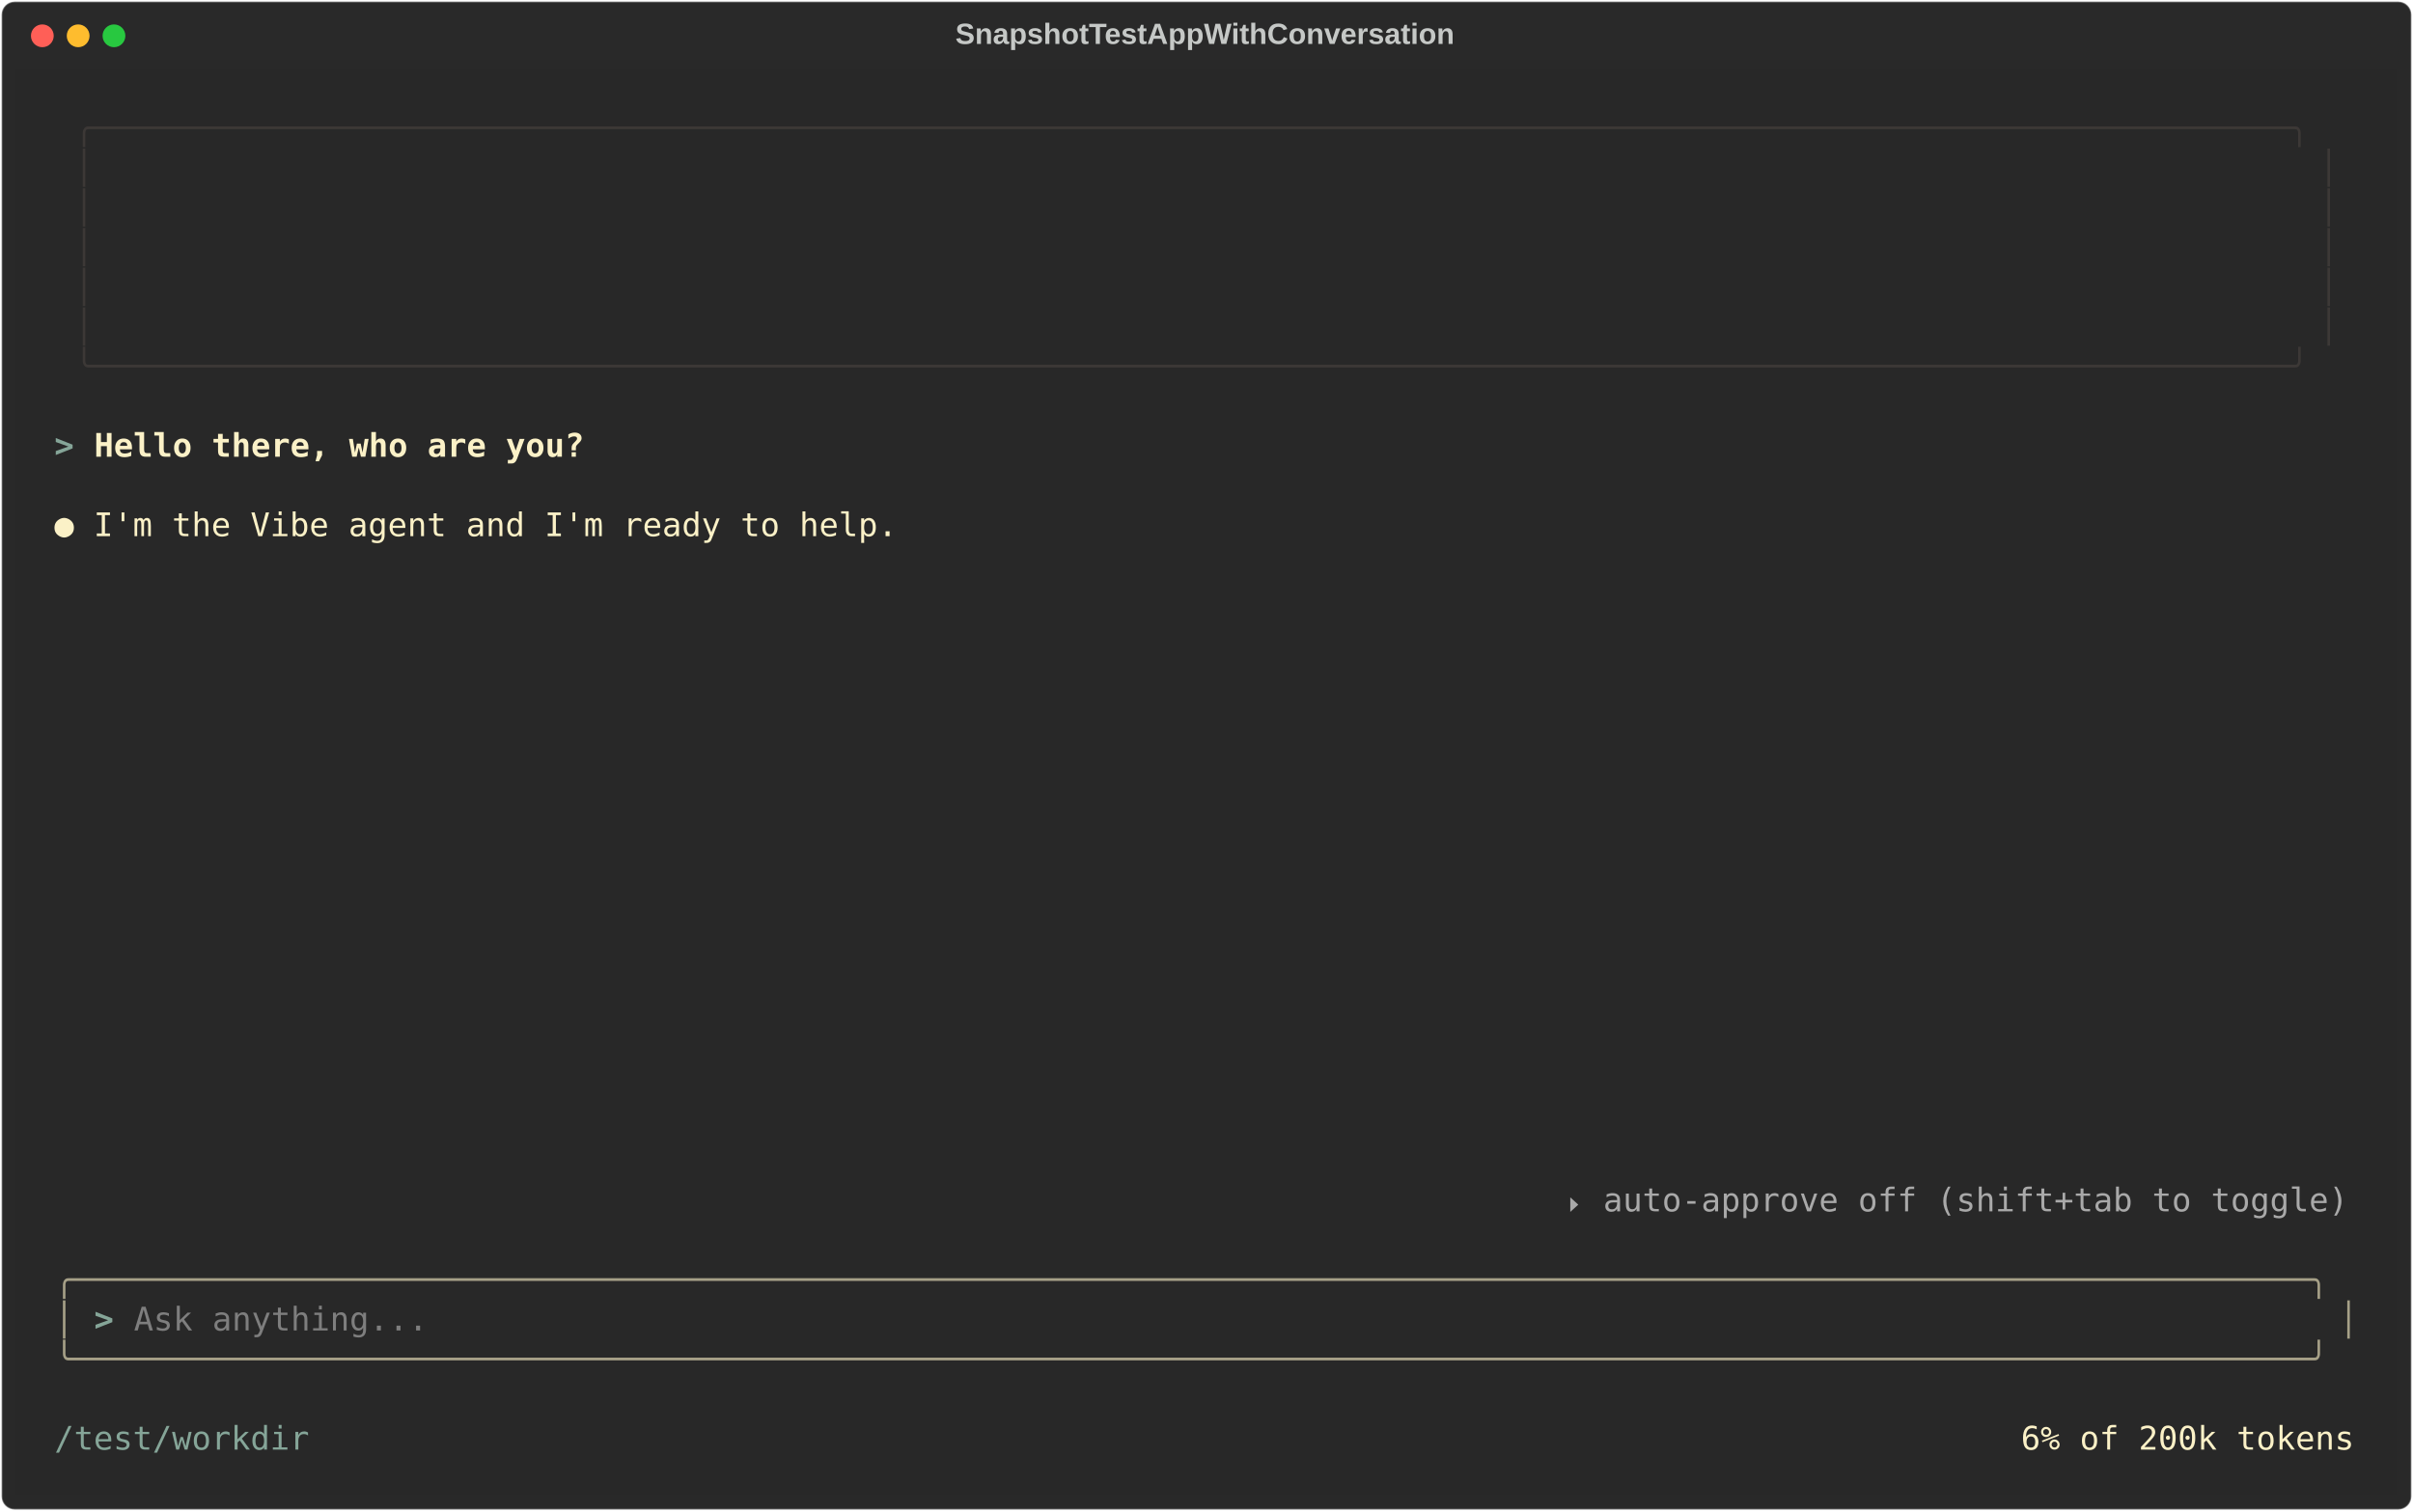
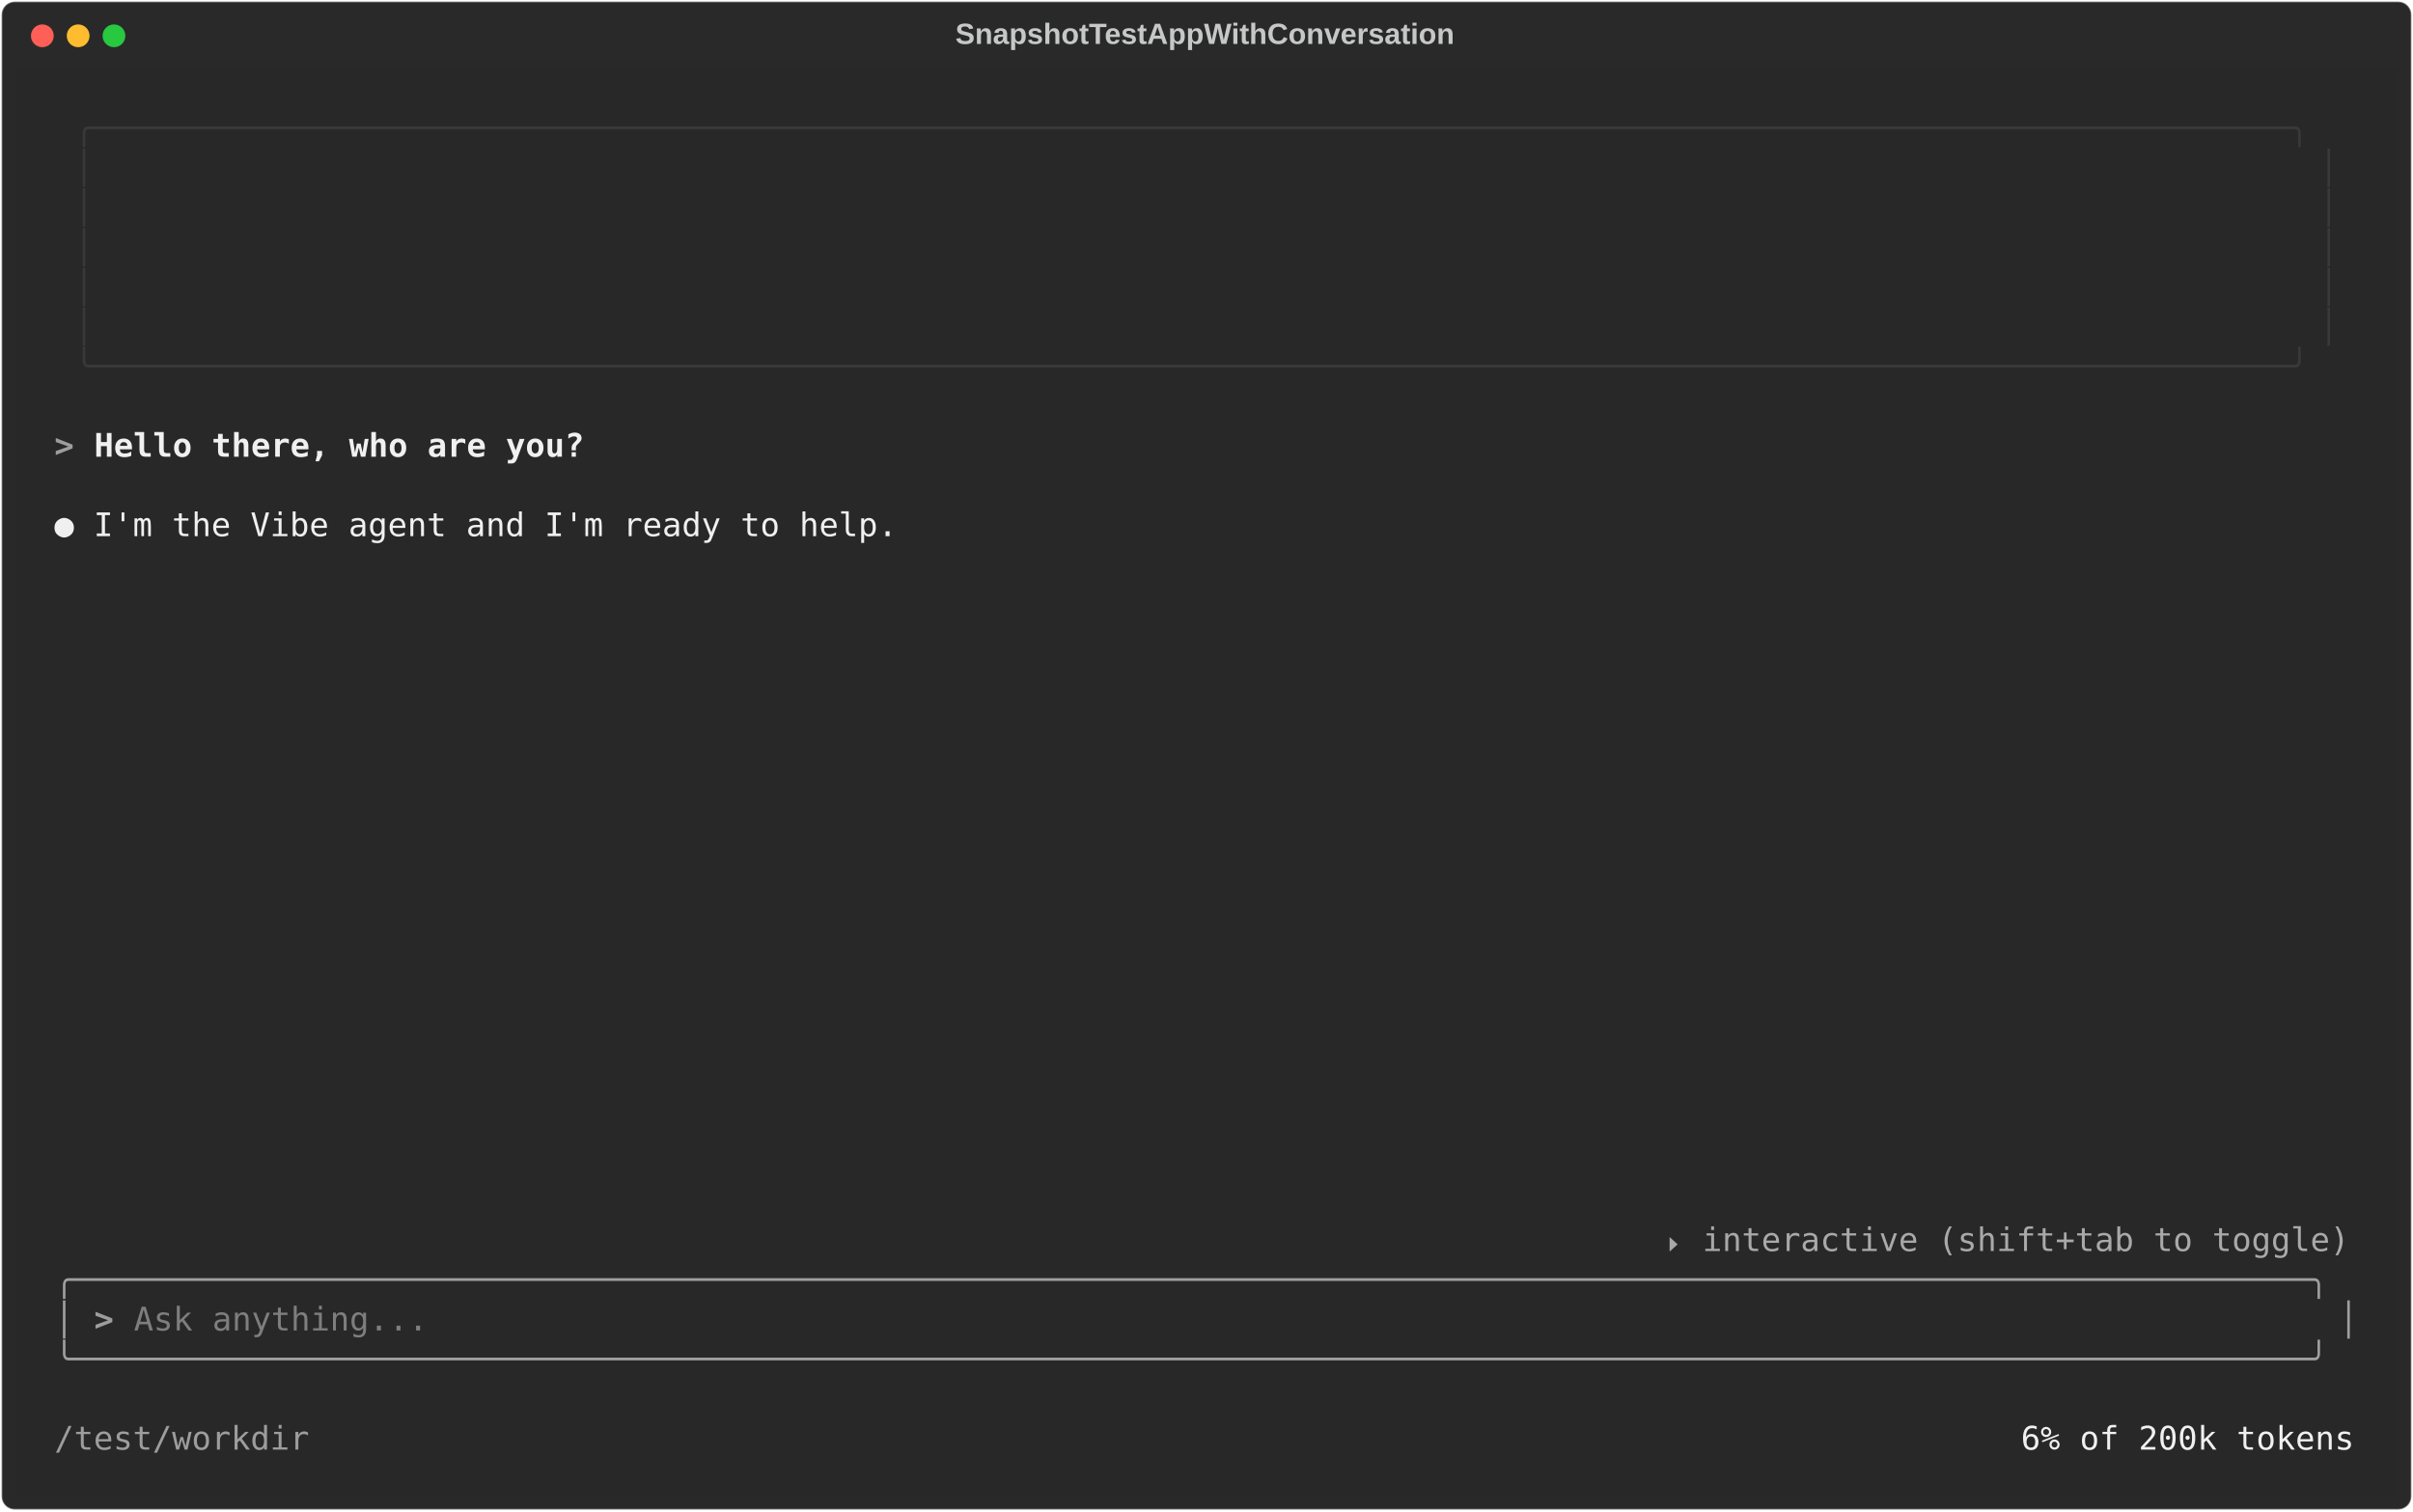
<svg xmlns="http://www.w3.org/2000/svg" class="rich-terminal" viewBox="0 0 1482 928.4">
  <style>

    @font-face {
        font-family: "Fira Code";
        src: local("FiraCode-Regular"),
                url("https://cdnjs.cloudflare.com/ajax/libs/firacode/6.2.0/woff2/FiraCode-Regular.woff2") format("woff2"),
                url("https://cdnjs.cloudflare.com/ajax/libs/firacode/6.2.0/woff/FiraCode-Regular.woff") format("woff");
        font-style: normal;
        font-weight: 400;
    }
    @font-face {
        font-family: "Fira Code";
        src: local("FiraCode-Bold"),
                url("https://cdnjs.cloudflare.com/ajax/libs/firacode/6.2.0/woff2/FiraCode-Bold.woff2") format("woff2"),
                url("https://cdnjs.cloudflare.com/ajax/libs/firacode/6.2.0/woff/FiraCode-Bold.woff") format("woff");
        font-style: bold;
        font-weight: 700;
    }

    .terminal-matrix {
        font-family: Fira Code, monospace;
        font-size: 20px;
        line-height: 24.4px;
        font-variant-east-asian: full-width;
    }

    .terminal-title {
        font-size: 18px;
        font-weight: bold;
        font-family: arial;
    }

    .terminal-r1 { fill: #c5c8c6 }
- .terminal-r2 { fill: #3c3836 }
- .terminal-r3 { fill: #fbf1c7 }
- .terminal-r4 { fill: #85a598;font-weight: bold }
- .terminal-r5 { fill: #fbf1c7;font-weight: bold }
+ .terminal-r2 { fill: #393939 }
+ .terminal-r3 { fill: #f0f0f0 }
+ .terminal-r4 { fill: #9d9d9d;font-weight: bold }
+ .terminal-r5 { fill: #f0f0f0;font-weight: bold }
.terminal-r6 { fill: #a9a9a9 }
- .terminal-r7 { fill: #a6a087 }
+ .terminal-r7 { fill: #9f9f9f }
.terminal-r8 { fill: #7e7e7e }
- .terminal-r9 { fill: #85a598 }
+ .terminal-r9 { fill: #9d9d9d }
    </style>
  <defs>
    <clipPath id="terminal-clip-terminal">
      <rect x="0" y="0" width="1463.0" height="877.4" />
    </clipPath>
    <clipPath id="terminal-line-0">
      <rect x="0" y="1.5" width="1464" height="24.65" />
    </clipPath>
    <clipPath id="terminal-line-1">
      <rect x="0" y="25.9" width="1464" height="24.65" />
    </clipPath>
    <clipPath id="terminal-line-2">
      <rect x="0" y="50.3" width="1464" height="24.65" />
    </clipPath>
    <clipPath id="terminal-line-3">
      <rect x="0" y="74.7" width="1464" height="24.65" />
    </clipPath>
    <clipPath id="terminal-line-4">
      <rect x="0" y="99.1" width="1464" height="24.65" />
    </clipPath>
    <clipPath id="terminal-line-5">
      <rect x="0" y="123.5" width="1464" height="24.65" />
    </clipPath>
    <clipPath id="terminal-line-6">
      <rect x="0" y="147.9" width="1464" height="24.65" />
    </clipPath>
    <clipPath id="terminal-line-7">
      <rect x="0" y="172.3" width="1464" height="24.65" />
    </clipPath>
    <clipPath id="terminal-line-8">
      <rect x="0" y="196.7" width="1464" height="24.65" />
    </clipPath>
    <clipPath id="terminal-line-9">
      <rect x="0" y="221.1" width="1464" height="24.65" />
    </clipPath>
    <clipPath id="terminal-line-10">
      <rect x="0" y="245.5" width="1464" height="24.65" />
    </clipPath>
    <clipPath id="terminal-line-11">
      <rect x="0" y="269.9" width="1464" height="24.65" />
    </clipPath>
    <clipPath id="terminal-line-12">
      <rect x="0" y="294.3" width="1464" height="24.65" />
    </clipPath>
    <clipPath id="terminal-line-13">
      <rect x="0" y="318.7" width="1464" height="24.65" />
    </clipPath>
    <clipPath id="terminal-line-14">
      <rect x="0" y="343.1" width="1464" height="24.65" />
    </clipPath>
    <clipPath id="terminal-line-15">
      <rect x="0" y="367.5" width="1464" height="24.65" />
    </clipPath>
    <clipPath id="terminal-line-16">
      <rect x="0" y="391.9" width="1464" height="24.65" />
    </clipPath>
    <clipPath id="terminal-line-17">
      <rect x="0" y="416.3" width="1464" height="24.65" />
    </clipPath>
    <clipPath id="terminal-line-18">
      <rect x="0" y="440.7" width="1464" height="24.65" />
    </clipPath>
    <clipPath id="terminal-line-19">
      <rect x="0" y="465.1" width="1464" height="24.65" />
    </clipPath>
    <clipPath id="terminal-line-20">
      <rect x="0" y="489.5" width="1464" height="24.65" />
    </clipPath>
    <clipPath id="terminal-line-21">
      <rect x="0" y="513.9" width="1464" height="24.65" />
    </clipPath>
    <clipPath id="terminal-line-22">
      <rect x="0" y="538.3" width="1464" height="24.65" />
    </clipPath>
    <clipPath id="terminal-line-23">
      <rect x="0" y="562.7" width="1464" height="24.65" />
    </clipPath>
    <clipPath id="terminal-line-24">
      <rect x="0" y="587.1" width="1464" height="24.65" />
    </clipPath>
    <clipPath id="terminal-line-25">
      <rect x="0" y="611.5" width="1464" height="24.65" />
    </clipPath>
    <clipPath id="terminal-line-26">
      <rect x="0" y="635.9" width="1464" height="24.65" />
    </clipPath>
    <clipPath id="terminal-line-27">
      <rect x="0" y="660.3" width="1464" height="24.65" />
    </clipPath>
    <clipPath id="terminal-line-28">
      <rect x="0" y="684.7" width="1464" height="24.65" />
    </clipPath>
    <clipPath id="terminal-line-29">
      <rect x="0" y="709.1" width="1464" height="24.65" />
    </clipPath>
    <clipPath id="terminal-line-30">
      <rect x="0" y="733.5" width="1464" height="24.65" />
    </clipPath>
    <clipPath id="terminal-line-31">
      <rect x="0" y="757.9" width="1464" height="24.65" />
    </clipPath>
    <clipPath id="terminal-line-32">
      <rect x="0" y="782.3" width="1464" height="24.65" />
    </clipPath>
    <clipPath id="terminal-line-33">
      <rect x="0" y="806.7" width="1464" height="24.65" />
    </clipPath>
    <clipPath id="terminal-line-34">
      <rect x="0" y="831.1" width="1464" height="24.65" />
    </clipPath>
  </defs>
  <rect fill="#292929" stroke="rgba(255,255,255,0.35)" stroke-width="1" x="1" y="1" width="1480" height="926.4" rx="8" />
  <text class="terminal-title" fill="#c5c8c6" text-anchor="middle" x="740" y="27">SnapshotTestAppWithConversation</text>
  <g transform="translate(26,22)">
    <circle cx="0" cy="0" r="7" fill="#ff5f57" />
    <circle cx="22" cy="0" r="7" fill="#febc2e" />
    <circle cx="44" cy="0" r="7" fill="#28c840" />
  </g>
  <g transform="translate(9, 41)" clip-path="url(#terminal-clip-terminal)">
    <rect fill="#282828" x="0" y="1.5" width="1464" height="24.65" shape-rendering="crispEdges" />
    <rect fill="#282828" x="0" y="25.9" width="36.6" height="24.65" shape-rendering="crispEdges" />
    <rect fill="#282828" x="36.6" y="25.9" width="1390.8" height="24.65" shape-rendering="crispEdges" />
    <rect fill="#282828" x="1427.4" y="25.9" width="36.6" height="24.65" shape-rendering="crispEdges" />
    <rect fill="#282828" x="0" y="50.3" width="36.6" height="24.65" shape-rendering="crispEdges" />
    <rect fill="#282828" x="36.6" y="50.3" width="12.2" height="24.65" shape-rendering="crispEdges" />
    <rect fill="#282828" x="48.8" y="50.3" width="1366.4" height="24.65" shape-rendering="crispEdges" />
    <rect fill="#282828" x="1415.2" y="50.3" width="12.2" height="24.65" shape-rendering="crispEdges" />
    <rect fill="#282828" x="1427.4" y="50.3" width="36.6" height="24.65" shape-rendering="crispEdges" />
    <rect fill="#282828" x="0" y="74.7" width="36.6" height="24.65" shape-rendering="crispEdges" />
    <rect fill="#282828" x="36.6" y="74.7" width="12.2" height="24.65" shape-rendering="crispEdges" />
    <rect fill="#282828" x="48.8" y="74.7" width="1366.4" height="24.65" shape-rendering="crispEdges" />
    <rect fill="#282828" x="1415.2" y="74.7" width="12.2" height="24.65" shape-rendering="crispEdges" />
    <rect fill="#282828" x="1427.4" y="74.7" width="36.6" height="24.65" shape-rendering="crispEdges" />
    <rect fill="#282828" x="0" y="99.1" width="36.6" height="24.65" shape-rendering="crispEdges" />
    <rect fill="#282828" x="36.6" y="99.1" width="12.2" height="24.65" shape-rendering="crispEdges" />
    <rect fill="#282828" x="48.8" y="99.1" width="671" height="24.65" shape-rendering="crispEdges" />
    <rect fill="#282828" x="719.8" y="99.1" width="12.2" height="24.65" shape-rendering="crispEdges" />
    <rect fill="#282828" x="732" y="99.1" width="683.2" height="24.65" shape-rendering="crispEdges" />
    <rect fill="#282828" x="1415.2" y="99.1" width="12.2" height="24.65" shape-rendering="crispEdges" />
    <rect fill="#282828" x="1427.4" y="99.1" width="36.6" height="24.65" shape-rendering="crispEdges" />
    <rect fill="#282828" x="0" y="123.5" width="36.6" height="24.65" shape-rendering="crispEdges" />
    <rect fill="#282828" x="36.6" y="123.5" width="12.2" height="24.65" shape-rendering="crispEdges" />
    <rect fill="#282828" x="48.8" y="123.5" width="1366.4" height="24.65" shape-rendering="crispEdges" />
    <rect fill="#282828" x="1415.2" y="123.5" width="12.2" height="24.65" shape-rendering="crispEdges" />
    <rect fill="#282828" x="1427.4" y="123.5" width="36.6" height="24.65" shape-rendering="crispEdges" />
    <rect fill="#282828" x="0" y="147.9" width="36.6" height="24.65" shape-rendering="crispEdges" />
    <rect fill="#282828" x="36.6" y="147.9" width="12.2" height="24.65" shape-rendering="crispEdges" />
    <rect fill="#282828" x="48.8" y="147.9" width="1366.4" height="24.65" shape-rendering="crispEdges" />
    <rect fill="#282828" x="1415.2" y="147.9" width="12.2" height="24.65" shape-rendering="crispEdges" />
    <rect fill="#282828" x="1427.4" y="147.9" width="36.6" height="24.65" shape-rendering="crispEdges" />
    <rect fill="#282828" x="0" y="172.3" width="36.6" height="24.65" shape-rendering="crispEdges" />
    <rect fill="#282828" x="36.6" y="172.3" width="1390.8" height="24.65" shape-rendering="crispEdges" />
    <rect fill="#282828" x="1427.4" y="172.3" width="36.6" height="24.65" shape-rendering="crispEdges" />
    <rect fill="#282828" x="0" y="196.7" width="1464" height="24.65" shape-rendering="crispEdges" />
    <rect fill="#282828" x="0" y="221.1" width="24.4" height="24.65" shape-rendering="crispEdges" />
    <rect fill="#282828" x="24.4" y="221.1" width="24.4" height="24.65" shape-rendering="crispEdges" />
    <rect fill="#282828" x="48.8" y="221.1" width="305" height="24.65" shape-rendering="crispEdges" />
    <rect fill="#282828" x="353.8" y="221.1" width="1110.2" height="24.65" shape-rendering="crispEdges" />
    <rect fill="#282828" x="0" y="245.5" width="24.4" height="24.65" shape-rendering="crispEdges" />
    <rect fill="#282828" x="24.4" y="245.5" width="1415.2" height="24.65" shape-rendering="crispEdges" />
    <rect fill="#282828" x="1439.6" y="245.5" width="24.4" height="24.65" shape-rendering="crispEdges" />
    <rect fill="#282828" x="0" y="269.9" width="24.4" height="24.65" shape-rendering="crispEdges" />
    <rect fill="#282828" x="24.4" y="269.9" width="524.6" height="24.65" shape-rendering="crispEdges" />
    <rect fill="#282828" x="549" y="269.9" width="915" height="24.65" shape-rendering="crispEdges" />
    <rect fill="#282828" x="0" y="294.3" width="1464" height="24.65" shape-rendering="crispEdges" />
    <rect fill="#282828" x="0" y="318.7" width="1464" height="24.65" shape-rendering="crispEdges" />
    <rect fill="#282828" x="0" y="343.1" width="1464" height="24.65" shape-rendering="crispEdges" />
    <rect fill="#282828" x="0" y="367.5" width="1464" height="24.65" shape-rendering="crispEdges" />
    <rect fill="#282828" x="0" y="391.9" width="1464" height="24.65" shape-rendering="crispEdges" />
    <rect fill="#282828" x="0" y="416.3" width="1464" height="24.65" shape-rendering="crispEdges" />
    <rect fill="#282828" x="0" y="440.7" width="1464" height="24.65" shape-rendering="crispEdges" />
    <rect fill="#282828" x="0" y="465.1" width="1464" height="24.65" shape-rendering="crispEdges" />
    <rect fill="#282828" x="0" y="489.5" width="1464" height="24.65" shape-rendering="crispEdges" />
    <rect fill="#282828" x="0" y="513.9" width="1464" height="24.65" shape-rendering="crispEdges" />
    <rect fill="#282828" x="0" y="538.3" width="1464" height="24.65" shape-rendering="crispEdges" />
    <rect fill="#282828" x="0" y="562.7" width="1464" height="24.65" shape-rendering="crispEdges" />
    <rect fill="#282828" x="0" y="587.1" width="1464" height="24.65" shape-rendering="crispEdges" />
    <rect fill="#282828" x="0" y="611.5" width="1464" height="24.65" shape-rendering="crispEdges" />
    <rect fill="#282828" x="0" y="635.9" width="1464" height="24.65" shape-rendering="crispEdges" />
    <rect fill="#282828" x="0" y="660.3" width="1464" height="24.65" shape-rendering="crispEdges" />
-     <rect fill="#282828" x="0" y="684.7" width="24.4" height="24.65" shape-rendering="crispEdges" />
-     <rect fill="#282828" x="24.4" y="684.7" width="0" height="24.65" shape-rendering="crispEdges" />
-     <rect fill="#282828" x="24.4" y="684.7" width="927.2" height="24.65" shape-rendering="crispEdges" />
-     <rect fill="#282828" x="951.6" y="684.7" width="488" height="24.65" shape-rendering="crispEdges" />
-     <rect fill="#282828" x="1439.6" y="684.7" width="24.4" height="24.65" shape-rendering="crispEdges" />
-     <rect fill="#282828" x="0" y="709.1" width="0" height="24.65" shape-rendering="crispEdges" />
-     <rect fill="#282828" x="0" y="709.1" width="1464" height="24.65" shape-rendering="crispEdges" />
+     <rect fill="#282828" x="0" y="684.7" width="1464" height="24.65" shape-rendering="crispEdges" />
+     <rect fill="#282828" x="0" y="709.1" width="24.4" height="24.65" shape-rendering="crispEdges" />
+     <rect fill="#282828" x="24.4" y="709.1" width="0" height="24.65" shape-rendering="crispEdges" />
+     <rect fill="#282828" x="24.4" y="709.1" width="988.2" height="24.65" shape-rendering="crispEdges" />
+     <rect fill="#282828" x="1012.6" y="709.1" width="427" height="24.65" shape-rendering="crispEdges" />
+     <rect fill="#282828" x="1439.6" y="709.1" width="24.4" height="24.65" shape-rendering="crispEdges" />
    <rect fill="#282828" x="0" y="733.5" width="24.4" height="24.65" shape-rendering="crispEdges" />
    <rect fill="#282828" x="24.4" y="733.5" width="1415.2" height="24.65" shape-rendering="crispEdges" />
    <rect fill="#282828" x="1439.6" y="733.5" width="24.4" height="24.65" shape-rendering="crispEdges" />
    <rect fill="#282828" x="0" y="757.9" width="24.4" height="24.65" shape-rendering="crispEdges" />
    <rect fill="#282828" x="24.4" y="757.9" width="12.2" height="24.65" shape-rendering="crispEdges" />
    <rect fill="#282828" x="36.6" y="757.9" width="12.2" height="24.65" shape-rendering="crispEdges" />
    <rect fill="#282828" x="48.8" y="757.9" width="12.2" height="24.65" shape-rendering="crispEdges" />
    <rect fill="#282828" x="61" y="757.9" width="12.2" height="24.65" shape-rendering="crispEdges" />
    <rect fill="#282828" x="73.2" y="757.9" width="183" height="24.65" shape-rendering="crispEdges" />
    <rect fill="#282828" x="256.2" y="757.9" width="1171.2" height="24.65" shape-rendering="crispEdges" />
    <rect fill="#282828" x="1427.4" y="757.9" width="12.2" height="24.65" shape-rendering="crispEdges" />
    <rect fill="#282828" x="1439.6" y="757.9" width="24.4" height="24.65" shape-rendering="crispEdges" />
    <rect fill="#282828" x="0" y="782.3" width="24.4" height="24.65" shape-rendering="crispEdges" />
    <rect fill="#282828" x="24.4" y="782.3" width="1415.2" height="24.65" shape-rendering="crispEdges" />
    <rect fill="#282828" x="1439.6" y="782.3" width="24.4" height="24.65" shape-rendering="crispEdges" />
    <rect fill="#282828" x="0" y="806.7" width="1464" height="24.65" shape-rendering="crispEdges" />
    <rect fill="#282828" x="0" y="831.1" width="24.4" height="24.65" shape-rendering="crispEdges" />
    <rect fill="#282828" x="24.4" y="831.1" width="158.6" height="24.65" shape-rendering="crispEdges" />
    <rect fill="#282828" x="183" y="831.1" width="0" height="24.65" shape-rendering="crispEdges" />
    <rect fill="#282828" x="183" y="831.1" width="1049.2" height="24.65" shape-rendering="crispEdges" />
    <rect fill="#282828" x="1232.2" y="831.1" width="207.4" height="24.65" shape-rendering="crispEdges" />
    <rect fill="#282828" x="1439.6" y="831.1" width="24.4" height="24.65" shape-rendering="crispEdges" />
    <rect fill="#282828" x="0" y="855.5" width="1464" height="24.65" shape-rendering="crispEdges" />
    <g class="terminal-matrix">
      <text class="terminal-r1" x="1464" y="20" textLength="12.2" clip-path="url(#terminal-line-0)">
</text>
      <text class="terminal-r2" x="36.6" y="44.4" textLength="1390.8" clip-path="url(#terminal-line-1)">╭────────────────────────────────────────────────────────────────────────────────────────────────────────────────╮</text>
      <text class="terminal-r1" x="1464" y="44.4" textLength="12.2" clip-path="url(#terminal-line-1)">
</text>
      <text class="terminal-r2" x="36.6" y="68.8" textLength="12.2" clip-path="url(#terminal-line-2)">│</text>
      <text class="terminal-r2" x="1415.2" y="68.8" textLength="12.2" clip-path="url(#terminal-line-2)">│</text>
      <text class="terminal-r1" x="1464" y="68.8" textLength="12.2" clip-path="url(#terminal-line-2)">
</text>
      <text class="terminal-r2" x="36.6" y="93.2" textLength="12.2" clip-path="url(#terminal-line-3)">│</text>
      <text class="terminal-r2" x="1415.2" y="93.2" textLength="12.2" clip-path="url(#terminal-line-3)">│</text>
      <text class="terminal-r1" x="1464" y="93.2" textLength="12.2" clip-path="url(#terminal-line-3)">
</text>
      <text class="terminal-r2" x="36.6" y="117.6" textLength="12.2" clip-path="url(#terminal-line-4)">│</text>
      <text class="terminal-r2" x="1415.2" y="117.6" textLength="12.2" clip-path="url(#terminal-line-4)">│</text>
      <text class="terminal-r1" x="1464" y="117.6" textLength="12.2" clip-path="url(#terminal-line-4)">
</text>
      <text class="terminal-r2" x="36.6" y="142" textLength="12.2" clip-path="url(#terminal-line-5)">│</text>
      <text class="terminal-r2" x="1415.2" y="142" textLength="12.2" clip-path="url(#terminal-line-5)">│</text>
      <text class="terminal-r1" x="1464" y="142" textLength="12.2" clip-path="url(#terminal-line-5)">
</text>
      <text class="terminal-r2" x="36.6" y="166.4" textLength="12.2" clip-path="url(#terminal-line-6)">│</text>
      <text class="terminal-r2" x="1415.2" y="166.4" textLength="12.2" clip-path="url(#terminal-line-6)">│</text>
      <text class="terminal-r1" x="1464" y="166.4" textLength="12.2" clip-path="url(#terminal-line-6)">
</text>
      <text class="terminal-r2" x="36.6" y="190.8" textLength="1390.8" clip-path="url(#terminal-line-7)">╰────────────────────────────────────────────────────────────────────────────────────────────────────────────────╯</text>
      <text class="terminal-r1" x="1464" y="190.8" textLength="12.2" clip-path="url(#terminal-line-7)">
</text>
      <text class="terminal-r1" x="1464" y="215.2" textLength="12.2" clip-path="url(#terminal-line-8)">
</text>
      <text class="terminal-r4" x="24.4" y="239.6" textLength="24.4" clip-path="url(#terminal-line-9)">&gt; </text>
      <text class="terminal-r5" x="48.8" y="239.6" textLength="305" clip-path="url(#terminal-line-9)">Hello there, who are you?</text>
      <text class="terminal-r1" x="1464" y="239.6" textLength="12.2" clip-path="url(#terminal-line-9)">
</text>
      <text class="terminal-r1" x="1464" y="264" textLength="12.2" clip-path="url(#terminal-line-10)">
</text>
      <text class="terminal-r3" x="24.4" y="288.4" textLength="524.6" clip-path="url(#terminal-line-11)">● I'm the Vibe agent and I'm ready to help.</text>
      <text class="terminal-r1" x="1464" y="288.4" textLength="12.2" clip-path="url(#terminal-line-11)">
</text>
      <text class="terminal-r1" x="1464" y="312.8" textLength="12.2" clip-path="url(#terminal-line-12)">
</text>
      <text class="terminal-r1" x="1464" y="337.2" textLength="12.2" clip-path="url(#terminal-line-13)">
</text>
      <text class="terminal-r1" x="1464" y="361.6" textLength="12.2" clip-path="url(#terminal-line-14)">
</text>
      <text class="terminal-r1" x="1464" y="386" textLength="12.2" clip-path="url(#terminal-line-15)">
</text>
      <text class="terminal-r1" x="1464" y="410.4" textLength="12.2" clip-path="url(#terminal-line-16)">
</text>
      <text class="terminal-r1" x="1464" y="434.8" textLength="12.2" clip-path="url(#terminal-line-17)">
</text>
      <text class="terminal-r1" x="1464" y="459.2" textLength="12.2" clip-path="url(#terminal-line-18)">
</text>
      <text class="terminal-r1" x="1464" y="483.6" textLength="12.2" clip-path="url(#terminal-line-19)">
</text>
      <text class="terminal-r1" x="1464" y="508" textLength="12.2" clip-path="url(#terminal-line-20)">
</text>
      <text class="terminal-r1" x="1464" y="532.4" textLength="12.2" clip-path="url(#terminal-line-21)">
</text>
      <text class="terminal-r1" x="1464" y="556.8" textLength="12.2" clip-path="url(#terminal-line-22)">
</text>
      <text class="terminal-r1" x="1464" y="581.2" textLength="12.2" clip-path="url(#terminal-line-23)">
</text>
      <text class="terminal-r1" x="1464" y="605.6" textLength="12.2" clip-path="url(#terminal-line-24)">
</text>
      <text class="terminal-r1" x="1464" y="630" textLength="12.2" clip-path="url(#terminal-line-25)">
</text>
      <text class="terminal-r1" x="1464" y="654.4" textLength="12.2" clip-path="url(#terminal-line-26)">
</text>
      <text class="terminal-r1" x="1464" y="678.8" textLength="12.2" clip-path="url(#terminal-line-27)">
</text>
-       <text class="terminal-r6" x="951.6" y="703.2" textLength="488" clip-path="url(#terminal-line-28)">⏵ auto-approve off (shift+tab to toggle)</text>
      <text class="terminal-r1" x="1464" y="703.2" textLength="12.2" clip-path="url(#terminal-line-28)">
</text>
+       <text class="terminal-r6" x="1012.6" y="727.6" textLength="427" clip-path="url(#terminal-line-29)">⏵ interactive (shift+tab to toggle)</text>
      <text class="terminal-r1" x="1464" y="727.6" textLength="12.2" clip-path="url(#terminal-line-29)">
</text>
      <text class="terminal-r7" x="24.4" y="752" textLength="1415.2" clip-path="url(#terminal-line-30)">╭──────────────────────────────────────────────────────────────────────────────────────────────────────────────────╮</text>
      <text class="terminal-r1" x="1464" y="752" textLength="12.2" clip-path="url(#terminal-line-30)">
</text>
      <text class="terminal-r7" x="24.4" y="776.4" textLength="12.2" clip-path="url(#terminal-line-31)">│</text>
      <text class="terminal-r4" x="48.8" y="776.4" textLength="12.2" clip-path="url(#terminal-line-31)">&gt;</text>
      <text class="terminal-r8" x="73.2" y="776.4" textLength="183" clip-path="url(#terminal-line-31)">Ask anything...</text>
      <text class="terminal-r7" x="1427.4" y="776.4" textLength="12.2" clip-path="url(#terminal-line-31)">│</text>
      <text class="terminal-r1" x="1464" y="776.4" textLength="12.2" clip-path="url(#terminal-line-31)">
</text>
      <text class="terminal-r7" x="24.4" y="800.8" textLength="1415.2" clip-path="url(#terminal-line-32)">╰──────────────────────────────────────────────────────────────────────────────────────────────────────────────────╯</text>
      <text class="terminal-r1" x="1464" y="800.8" textLength="12.2" clip-path="url(#terminal-line-32)">
</text>
      <text class="terminal-r1" x="1464" y="825.2" textLength="12.2" clip-path="url(#terminal-line-33)">
</text>
      <text class="terminal-r9" x="24.4" y="849.6" textLength="158.6" clip-path="url(#terminal-line-34)">/test/workdir</text>
      <text class="terminal-r3" x="1232.2" y="849.6" textLength="207.4" clip-path="url(#terminal-line-34)">6% of 200k tokens</text>
      <text class="terminal-r1" x="1464" y="849.6" textLength="12.2" clip-path="url(#terminal-line-34)">
</text>
    </g>
  </g>
</svg>
